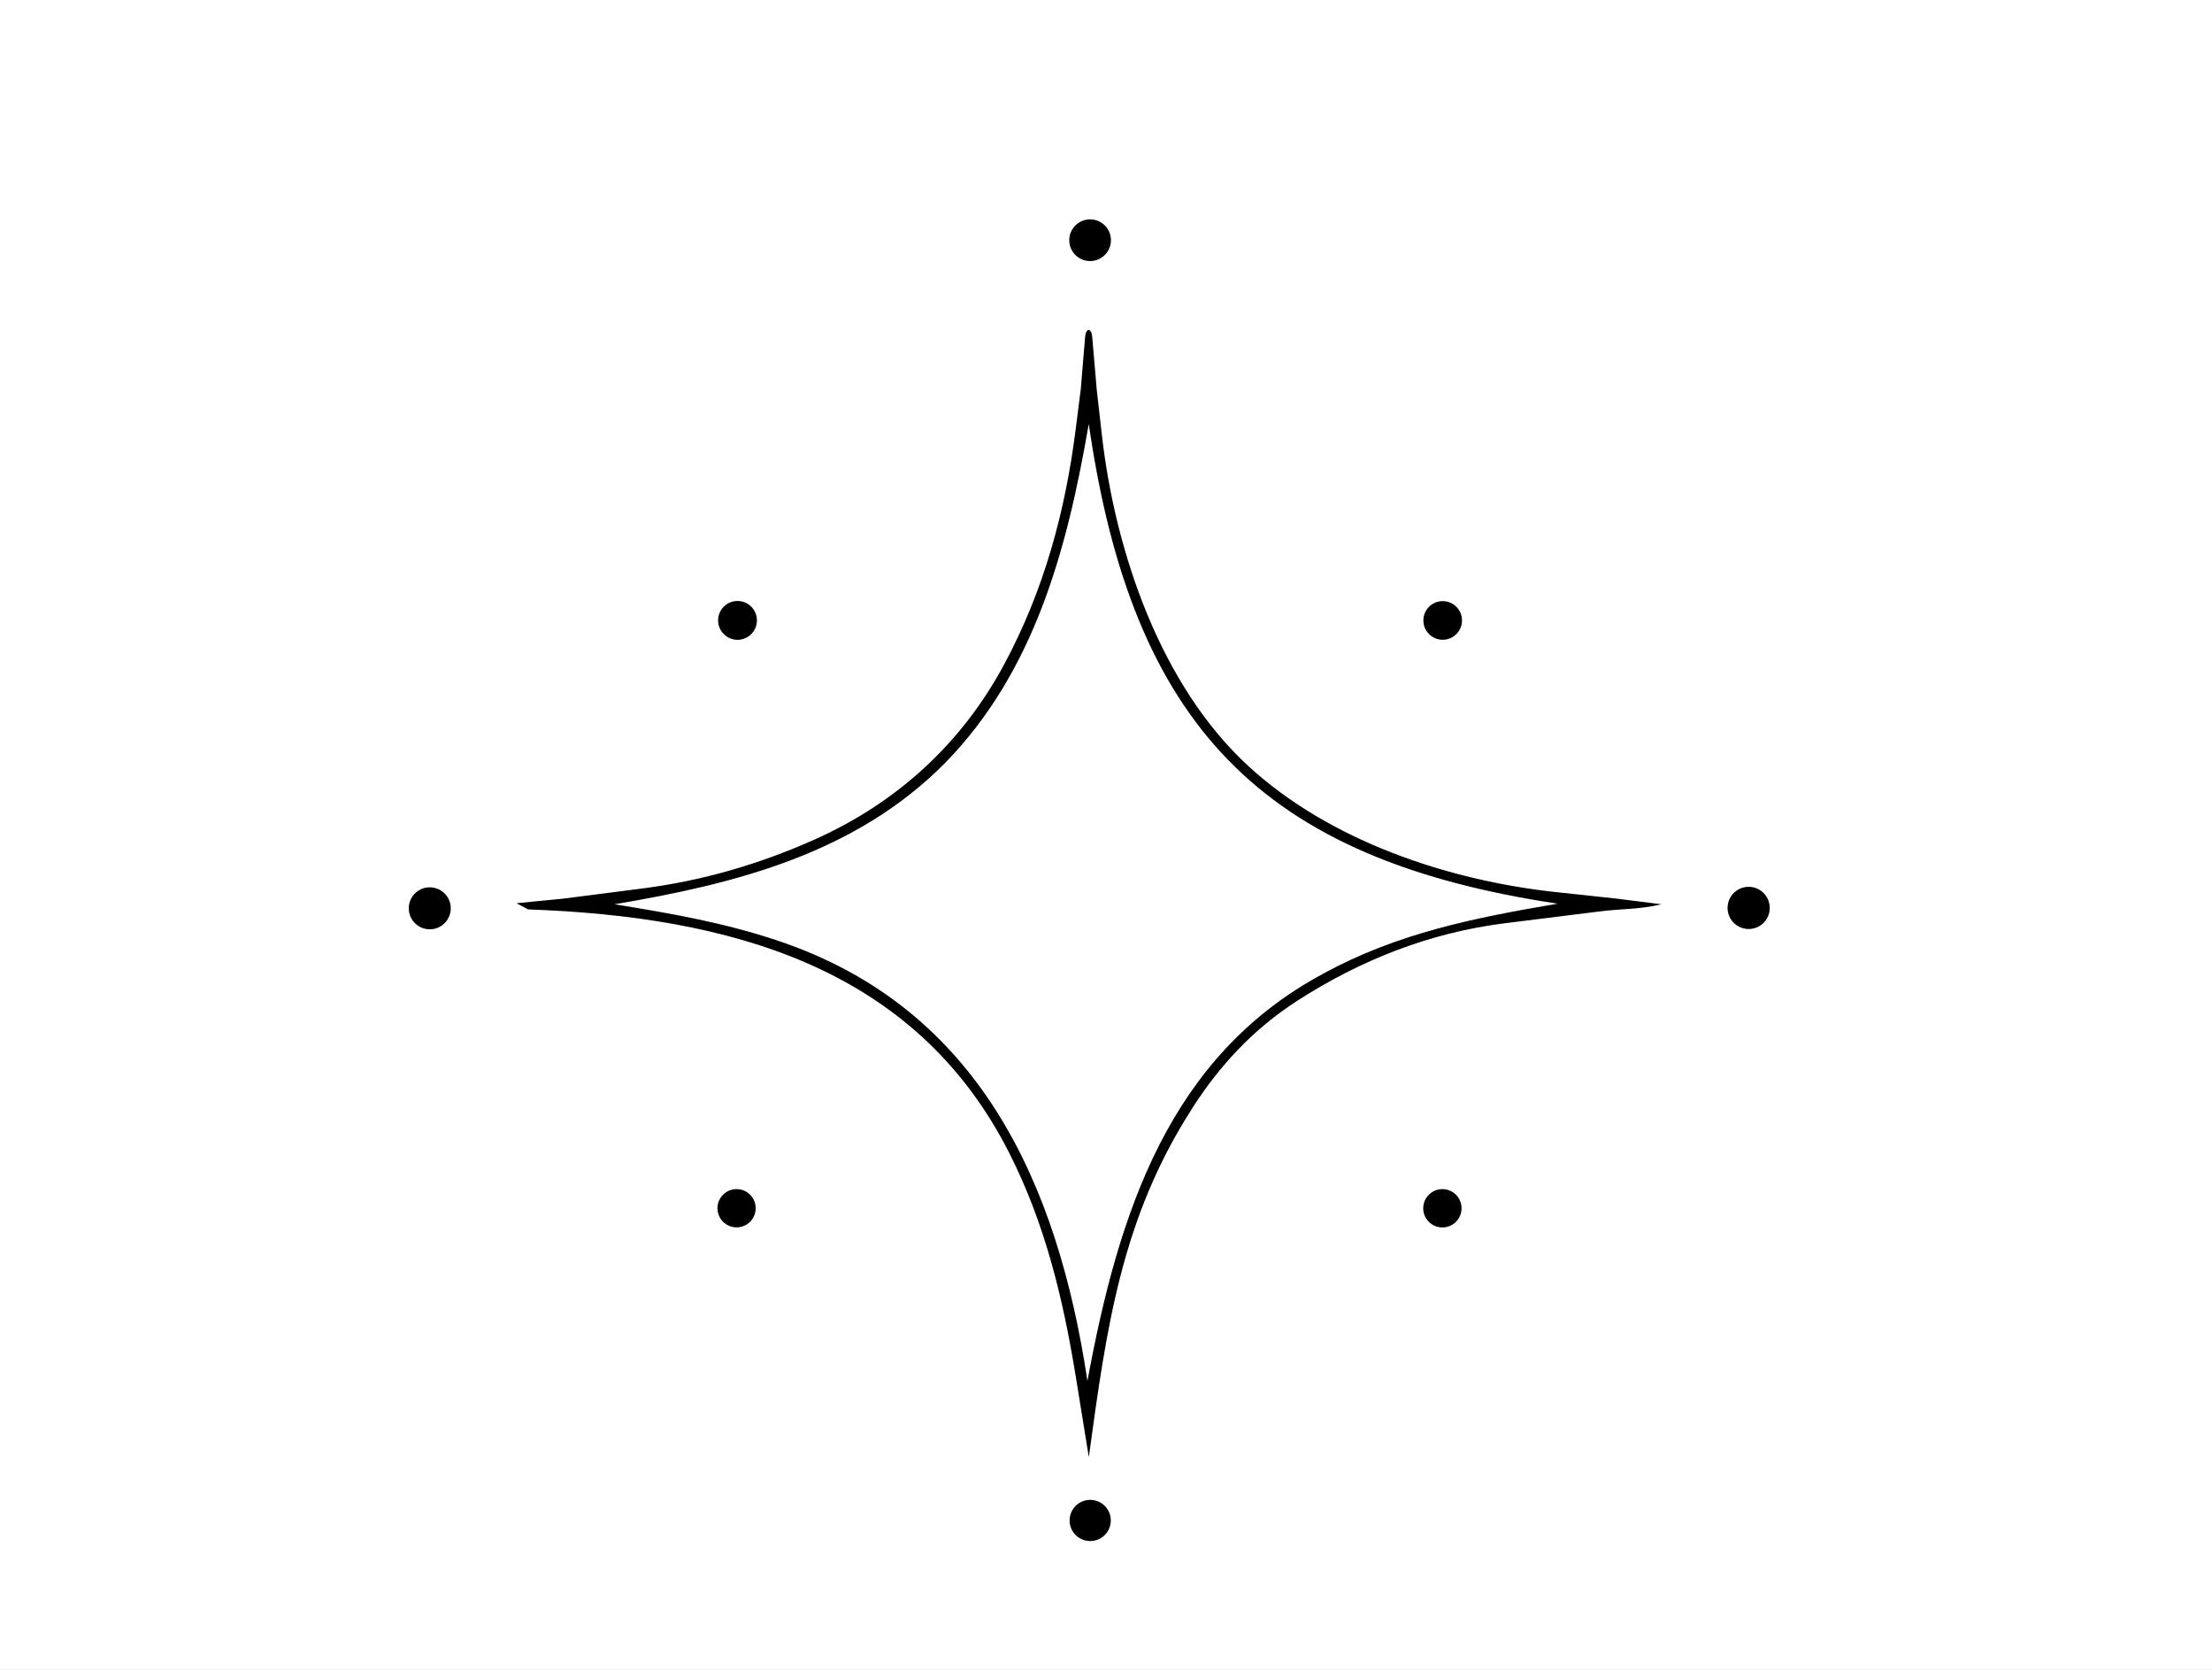
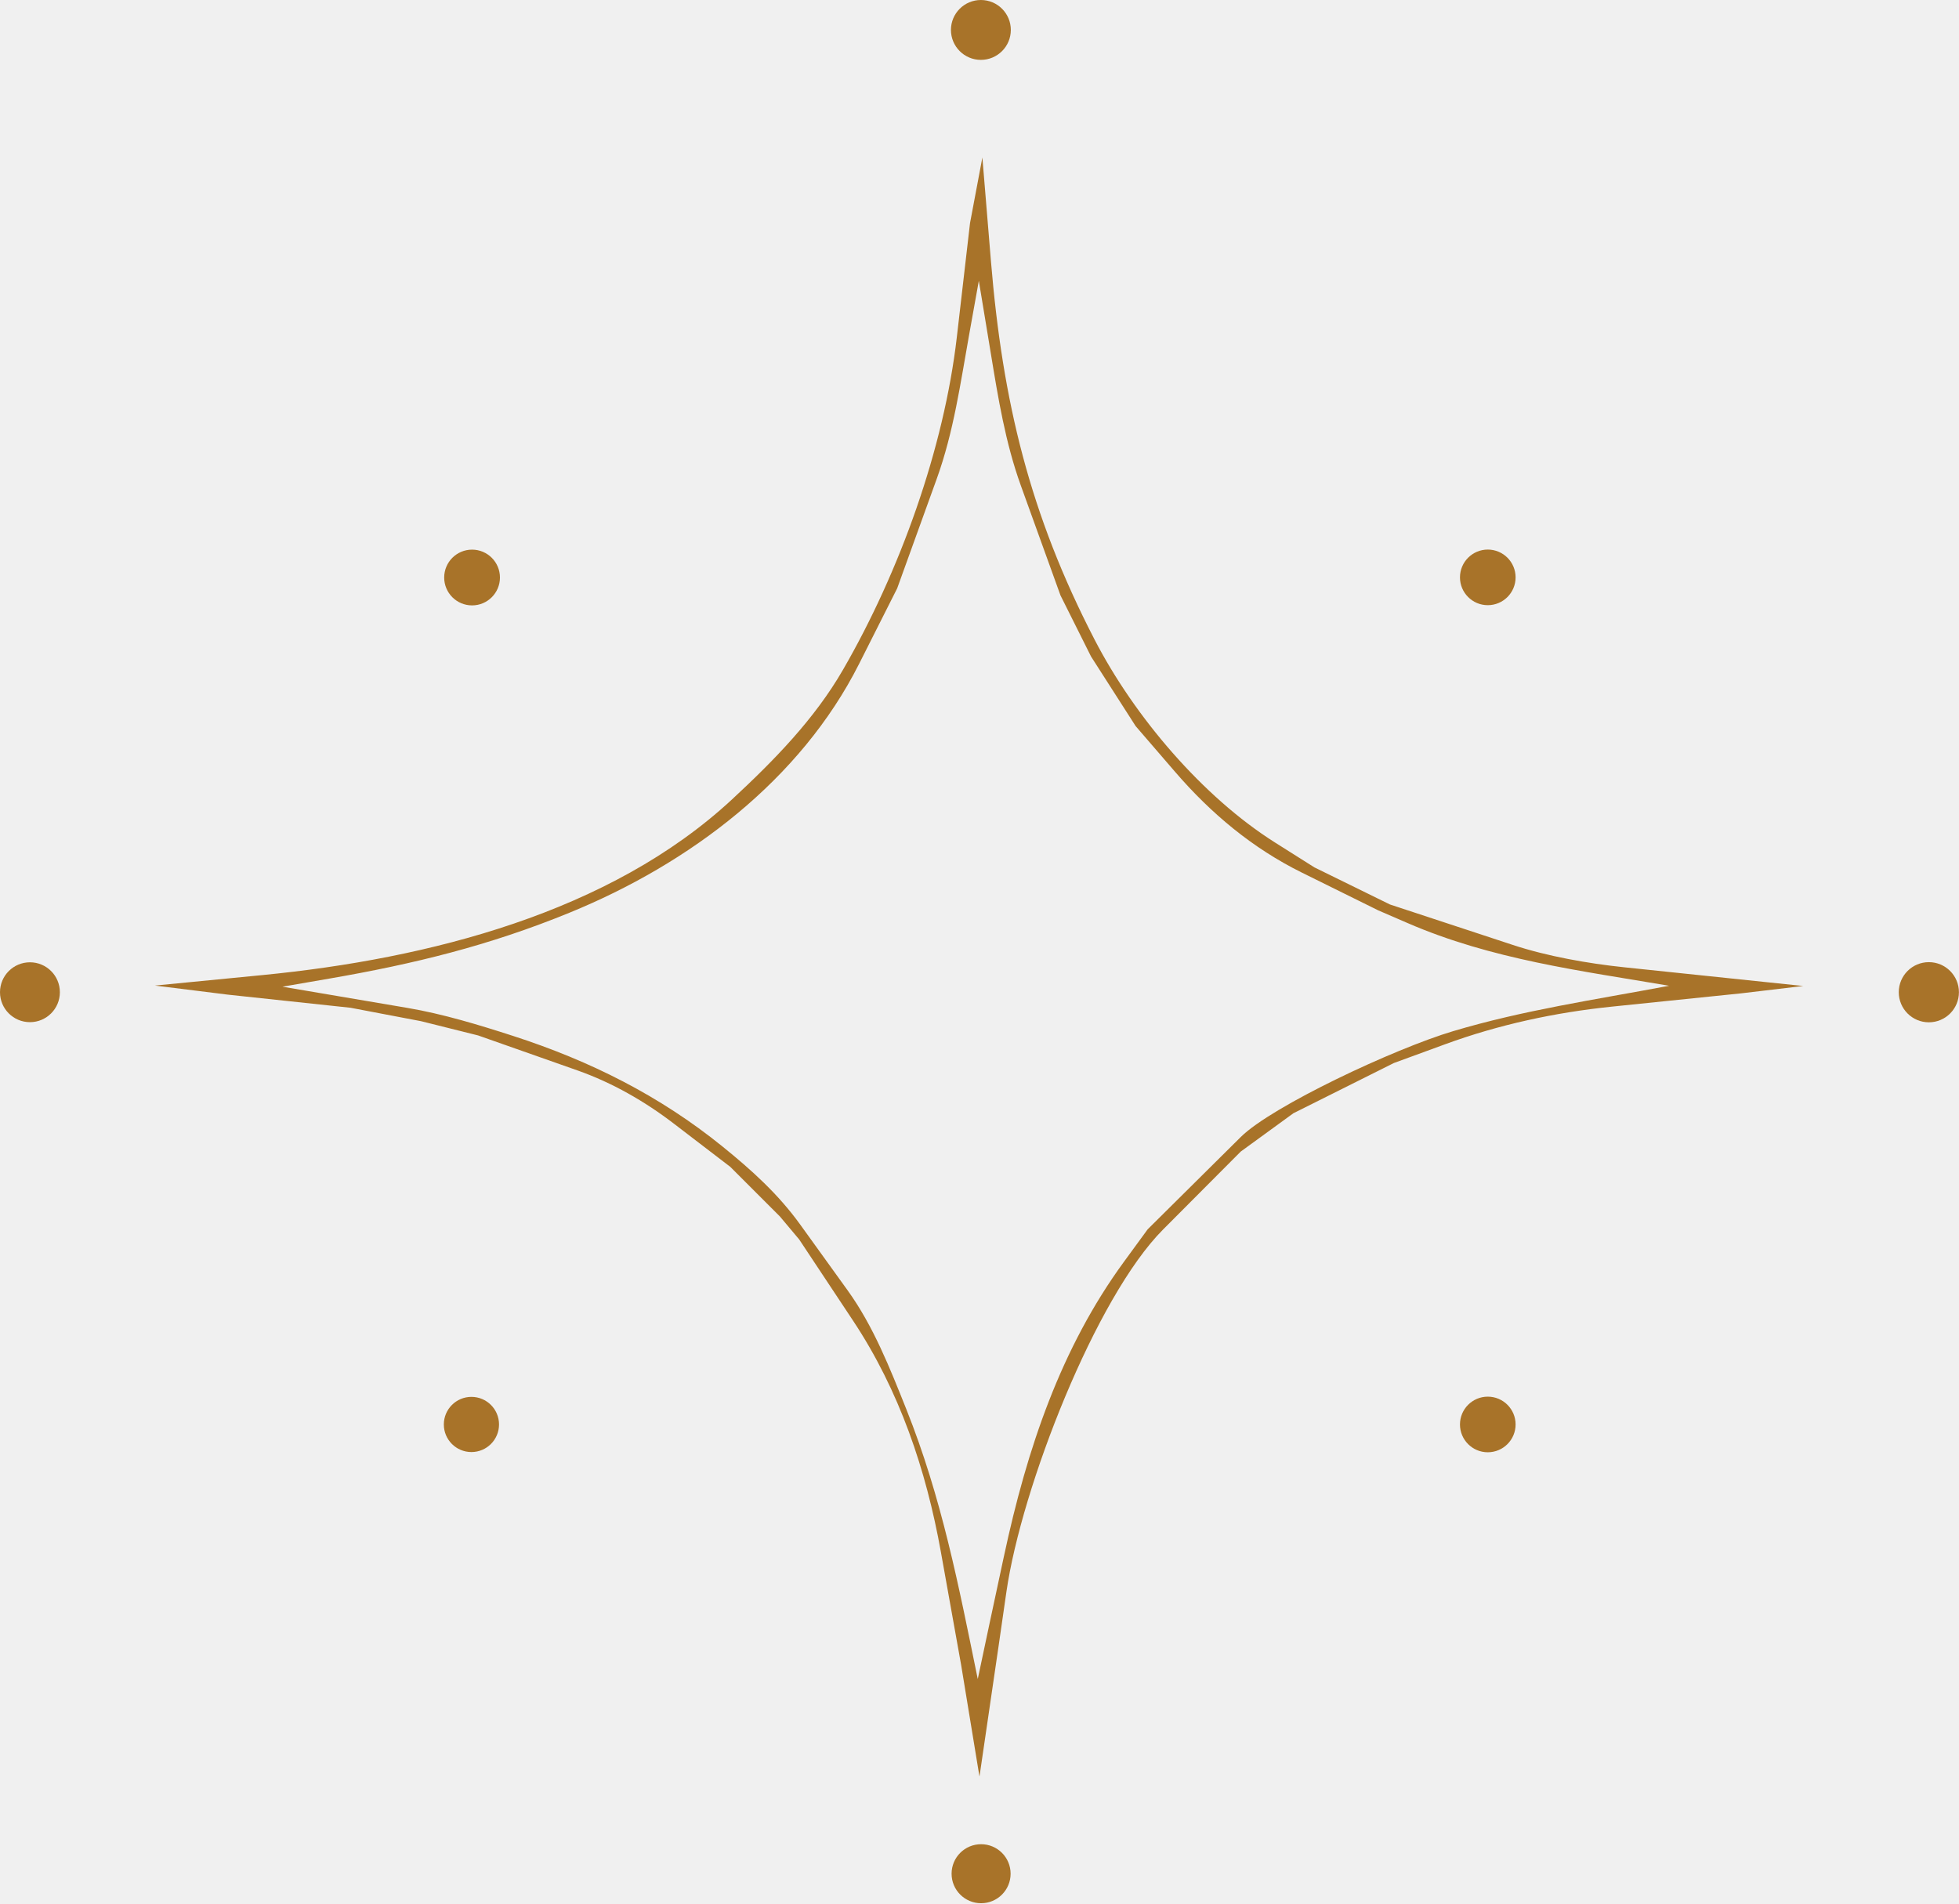
- <svg xmlns="http://www.w3.org/2000/svg" id="Layer_1" data-name="Layer 1" viewBox="0 0 448 338">
+ <svg xmlns="http://www.w3.org/2000/svg" id="Layer_2" data-name="Layer 2" viewBox="0 0 276.13 268.29">
  <defs>
    <style>
      .cls-1 {
-         fill: #fff;
+         fill: #a87329;
      }
    </style>
  </defs>
-   <path class="cls-1" d="M0,0h448v338H0V0ZM225,48.64c0-2.33-1.89-4.21-4.22-4.21s-4.22,1.89-4.22,4.21,1.89,4.21,4.22,4.21,4.22-1.89,4.22-4.21ZM241.46,224.43c5.7-8.84,12.45-16.07,21.28-21.77,12.84-8.29,26.9-13.82,42.14-15.72l19.35-2.41c4.27-.53,7.85-.35,12.26-1.42l-9.31-1.17-12.02-1.29c-22.06-2.37-45.97-10.46-62.34-25.55-17.67-16.28-26.93-43.16-29.65-67.1l-1.03-9.11-.91-10.63c-.16-1.9-1.28-1.95-1.44.02l-.88,10.56-1.04,8.17c-2.13,16.77-6.46,32.59-14.43,47.45-8.63,16.1-21.74,28.08-38.41,35.53-11.24,5.02-22.75,8.37-35.03,9.94l-15.97,2.05-9.39.92,2.33,1.25c40.39,1.44,78.22,11.34,97.47,49.35,7.24,14.29,10.89,29.42,13.46,45.26l2.64,16.28c3.57-26.21,6.6-48.35,20.94-70.6ZM153.3,125.62c0-2.17-1.76-3.92-3.93-3.92s-3.93,1.76-3.93,3.92,1.76,3.92,3.93,3.92,3.93-1.76,3.93-3.92ZM296.1,125.63c0-2.16-1.75-3.91-3.91-3.91s-3.91,1.75-3.91,3.91,1.75,3.91,3.91,3.91,3.91-1.75,3.91-3.91ZM91.29,183.92c0-2.34-1.9-4.25-4.25-4.25s-4.25,1.9-4.25,4.25,1.9,4.25,4.25,4.25,4.25-1.9,4.25-4.25ZM358.43,183.84c0-2.36-1.91-4.27-4.27-4.27s-4.27,1.91-4.27,4.27,1.91,4.27,4.27,4.27,4.27-1.91,4.27-4.27ZM153.05,244.65c0-2.14-1.73-3.87-3.87-3.87s-3.87,1.73-3.87,3.87,1.73,3.87,3.87,3.87,3.87-1.73,3.87-3.87ZM296.01,244.66c0-2.14-1.74-3.87-3.88-3.87s-3.88,1.73-3.88,3.87,1.74,3.87,3.88,3.87,3.88-1.73,3.88-3.87ZM224.97,307.87c0-2.3-1.87-4.17-4.17-4.17s-4.17,1.87-4.17,4.17,1.87,4.17,4.17,4.17,4.17-1.87,4.17-4.17Z" />
-   <circle cx="87.04" cy="183.92" r="4.25" />
-   <circle cx="354.16" cy="183.84" r="4.27" />
-   <circle cx="149.37" cy="125.62" r="3.93" />
-   <circle cx="292.19" cy="125.63" r="3.91" />
-   <circle cx="292.13" cy="244.66" r="3.88" />
-   <circle cx="149.18" cy="244.65" r="3.87" />
-   <path class="cls-1" d="M268.06,197.11c-31.21,16.71-41.5,48.23-47.83,82.52-6.03-40.24-22.08-75.53-62.63-89.14-10.82-3.63-21.36-5.49-33.17-7.4,24.7-4.15,48.88-10.32,67.02-28.66,17.98-18.45,24.63-42.92,29.05-68.61,8.82,61.02,34.89,88.16,94.97,97.15-17.14,2.91-32.43,5.99-47.42,14.13Z" />
-   <g>
-     <path d="M241.46,224.43c-14.34,22.25-17.36,44.39-20.94,70.6l-2.64-16.28c-2.57-15.84-6.22-30.97-13.46-45.26-19.25-38.01-57.08-47.91-97.47-49.35l-2.33-1.25,9.39-.92,15.97-2.05c12.28-1.57,23.79-4.92,35.03-9.94,16.67-7.45,29.78-19.43,38.41-35.53,7.97-14.86,12.3-30.68,14.43-47.45l1.04-8.17.88-10.56c.16-1.97,1.28-1.92,1.44-.02l.91,10.63,1.03,9.11c2.72,23.94,11.97,50.82,29.65,67.1,16.38,15.09,40.28,23.17,62.34,25.55l12.02,1.29,9.31,1.17c-4.41,1.07-7.99.89-12.26,1.42l-19.35,2.41c-15.24,1.9-29.3,7.44-42.14,15.72-8.83,5.7-15.58,12.93-21.28,21.77ZM268.06,197.11c14.99-8.14,30.28-11.22,47.42-14.13-60.08-9-86.15-36.13-94.97-97.15-4.42,25.68-11.07,50.16-29.05,68.61-18.14,18.34-42.32,24.51-67.02,28.66,11.81,1.91,22.35,3.77,33.17,7.4,40.55,13.61,56.59,48.91,62.63,89.14,6.32-34.29,16.62-65.81,47.83-82.52Z" />
-     <circle cx="220.78" cy="48.64" r="4.22" />
-     <circle cx="220.8" cy="307.87" r="4.17" />
+   <g id="Layer_1-2" data-name="Layer 1">
+     <g>
+       <circle class="cls-1" cx="4.22" cy="139.87" r="4.22" />
+       <circle class="cls-1" cx="271.88" cy="139.87" r="4.24" />
+       <circle class="cls-1" cx="138.29" cy="264.13" r="4.16" />
+       <circle class="cls-1" cx="66.54" cy="81.41" r="3.93" />
+       <circle class="cls-1" cx="209.71" cy="81.39" r="3.92" />
+       <circle class="cls-1" cx="209.71" cy="200.8" r="3.92" />
+       <circle class="cls-1" cx="66.45" cy="200.8" r="3.89" />
+       <g>
+         <path class="cls-1" d="M138.05,250.37l-2.58-15.71-2.84-15.84c-2.08-11.63-5.86-22.82-12.4-32.67l-7.58-11.43-2.71-3.23-7.01-7.01-7.94-6.08c-4.12-3.16-8.68-5.77-13.57-7.5l-14.03-4.94-8.05-2.01-9.93-1.89-17.3-1.85-10.27-1.28,15.17-1.48c23.41-2.29,48.96-8.79,66.17-24.76,5.91-5.48,11.63-11.32,15.64-18.27,8.01-13.85,14.23-31.17,16.05-46.9l1.86-16.08,1.74-9.24,1.21,14.64c1.64,19.79,5.47,35.65,14.6,53.31,5.62,10.89,15.25,22.17,25.4,28.59l5.59,3.53,10.65,5.23,17.31,5.7c4.84,1.6,10.61,2.62,15.68,3.15l20.08,2.1,5.18.54-8.77,1.04-18.19,1.87c-8.06.83-15.97,2.54-23.53,5.31l-7.21,2.64-14.16,7.08-7.42,5.4-10.96,11c-9.47,9.51-19.94,36.3-22.07,51.05l-1.11,7.7-2.68,18.3ZM141.51,219.38c3.25-15.18,8.03-29.36,16.92-41.52l3.34-4.57,13.12-13.01c4.39-4.35,21.66-12.46,29.96-14.93,9.93-2.96,19.73-4.38,30.42-6.39-12.51-2.13-25.03-3.7-36.91-8.86l-4.11-1.78-10.76-5.32c-6.95-3.44-12.79-8.32-17.85-14.19l-5.57-6.46-6.28-9.8-4.31-8.62-5.58-15.46c-2.19-6.05-3.22-12.44-4.25-18.72l-1.68-10.17-1.36,7.57c-1.23,6.86-2.18,13.72-4.57,20.34l-5.58,15.45-5.36,10.63c-8.26,16.38-23.88,28.17-40.85,35.1-11.34,4.64-21.93,7.22-33.84,9.28l-6.6,1.14,17.62,2.99c5,.85,10.04,2.38,14.92,3.96,10.87,3.52,20.66,8.43,29.48,15.57,4.14,3.35,7.87,6.72,10.97,11.02l6.68,9.27c3.63,5.04,5.96,10.97,8.26,16.72,5.01,12.55,7.37,24.81,10.08,38.07l1.62-7.65,2.06-9.62Z" />
+         <circle class="cls-1" cx="138.26" cy="4.22" r="4.22" />
+       </g>
+     </g>
  </g>
</svg>
